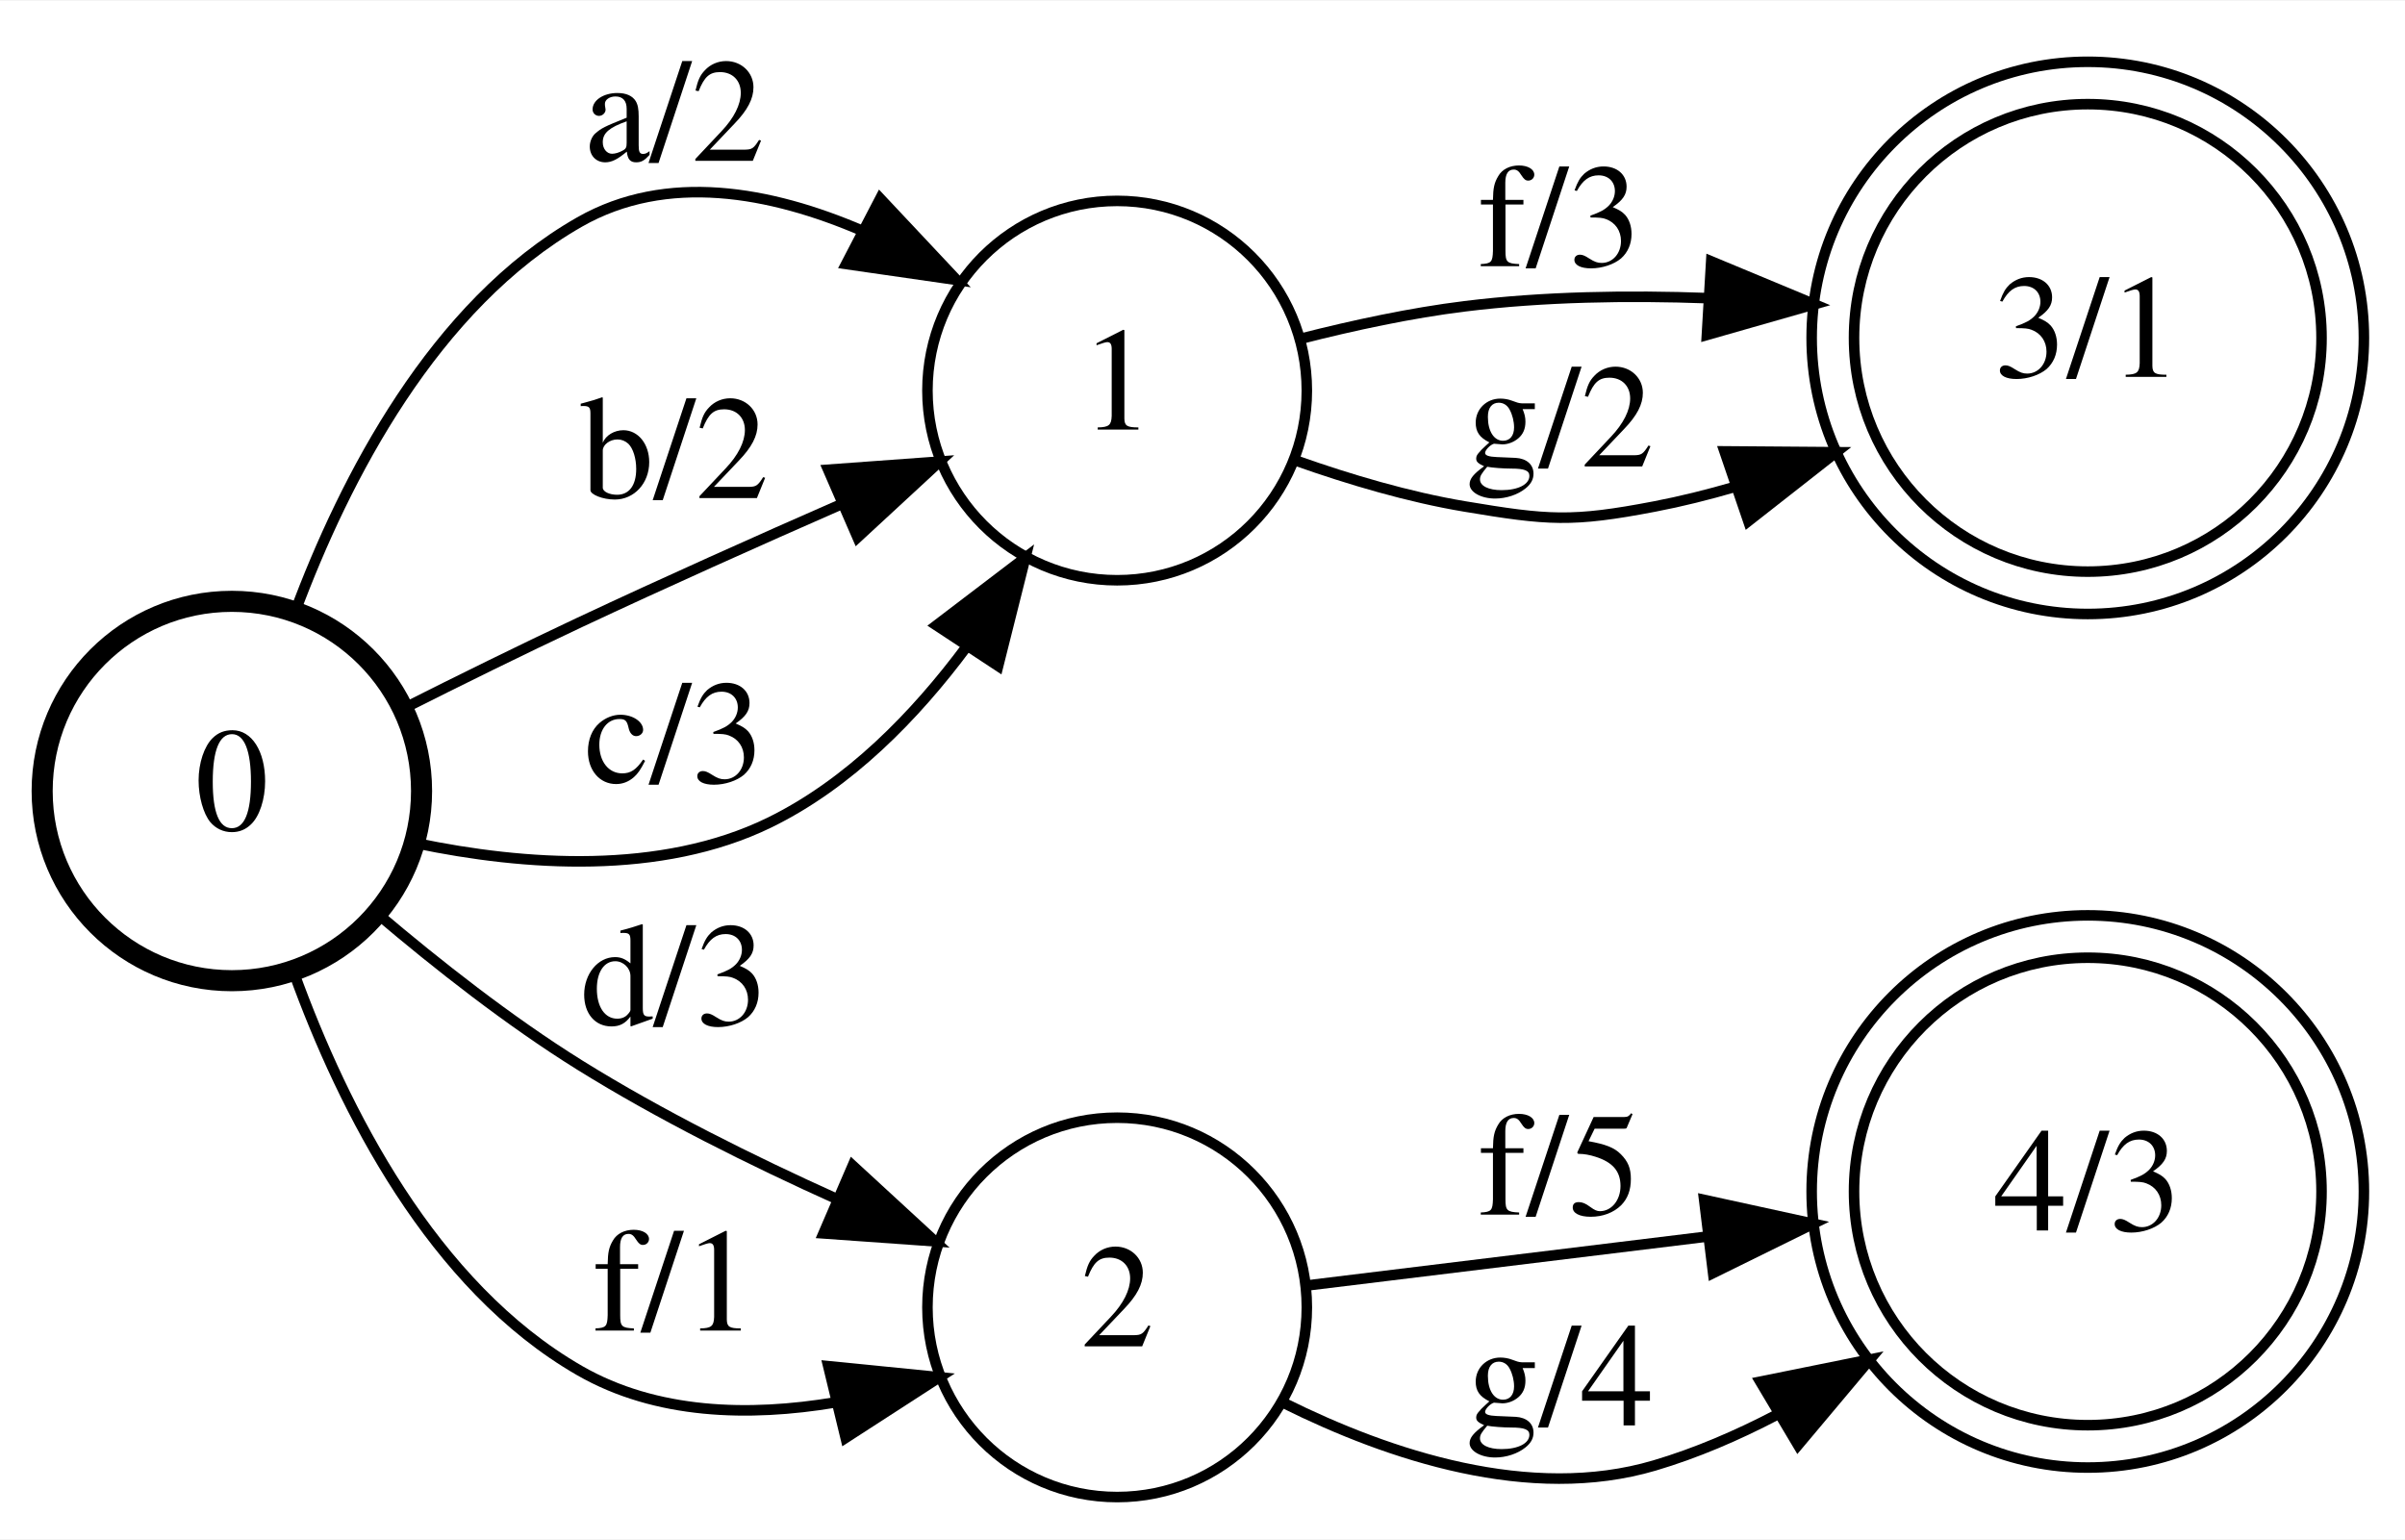
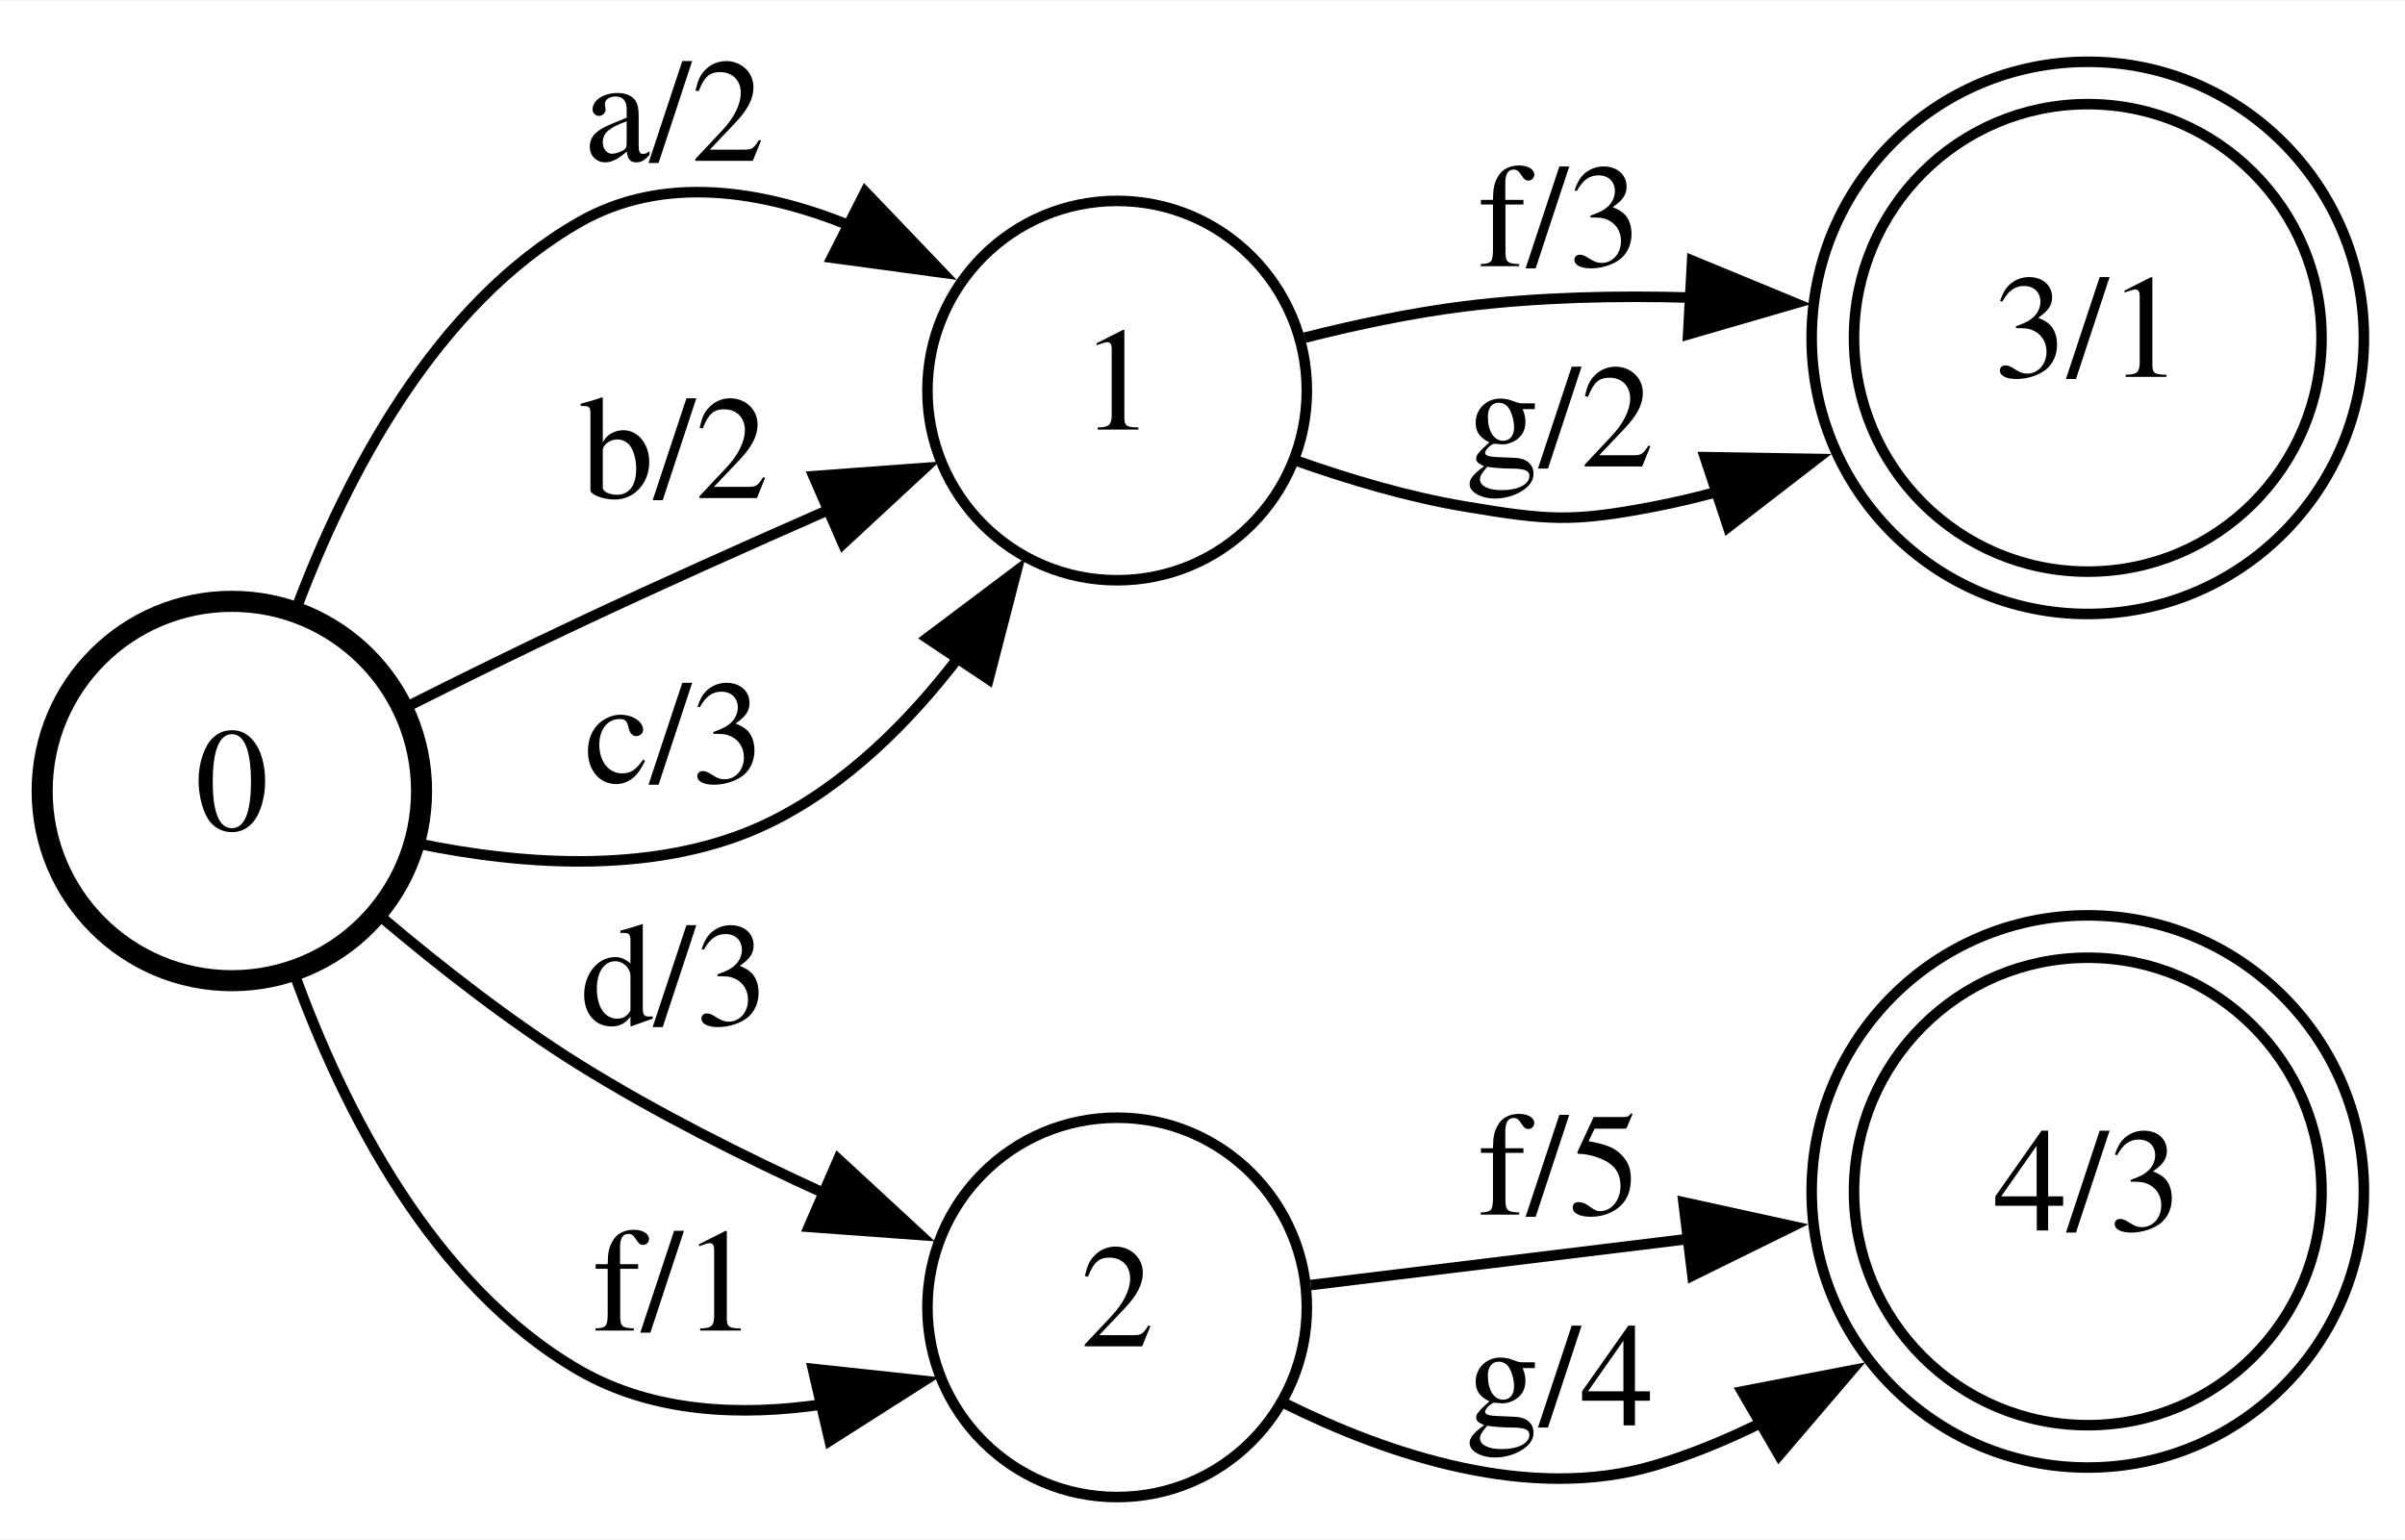
<svg xmlns="http://www.w3.org/2000/svg" width="228pt" height="146pt" viewBox="0.00 0.00 228.20 146.00">
  <g id="graph0" class="graph" transform="scale(1 1) rotate(0) translate(4 142)">
    <polygon fill="white" stroke="none" points="-4,4 -4,-142 224.2,-142 224.2,4 -4,4" />
    <g id="node1" class="node">
      <ellipse fill="none" stroke="black" stroke-width="2" cx="18" cy="-67" rx="18" ry="18" />
      <text text-anchor="middle" x="18" y="-63.3" font-family="Times,serif" font-size="14.00">0</text>
    </g>
    <g id="node2" class="node">
      <ellipse fill="none" stroke="black" cx="102" cy="-105" rx="18" ry="18" />
      <text text-anchor="middle" x="102" y="-101.3" font-family="Times,serif" font-size="14.00">1</text>
    </g>
    <g id="edge1" class="edge">
-       <path fill="none" stroke="black" d="M23.99,-83.98C28.71,-96.67 37.18,-113.12 51,-121 59.26,-125.71 69.08,-123.92 77.83,-120.16" />
-       <polygon fill="black" stroke="black" points="79.52,-123.22 86.77,-115.5 76.29,-117.01 79.52,-123.22" />
+       <path fill="none" stroke="black" d="M24.09,-84.24C28.83,-96.89 37.27,-113.18 51,-121 58.91,-125.51 68.25,-124.06 76.71,-120.63" />
+       <polygon fill="black" stroke="black" points="78.1,-123.85 85.43,-116.19 74.93,-117.61 78.1,-123.85" />
      <text text-anchor="middle" x="60" y="-126.8" font-family="Times,serif" font-size="14.00">a/2</text>
    </g>
    <g id="edge2" class="edge">
-       <path fill="none" stroke="black" d="M34.23,-74.8C39.51,-77.46 45.49,-80.41 51,-83 59.06,-86.78 67.92,-90.75 75.93,-94.26" />
-       <polygon fill="black" stroke="black" points="74.58,-97.49 85.15,-98.26 77.37,-91.07 74.58,-97.49" />
+       <path fill="none" stroke="black" d="M34.55,-74.97C39.75,-77.58 45.6,-80.47 51,-83 58.61,-86.58 66.95,-90.31 74.6,-93.67" />
+       <polygon fill="black" stroke="black" points="73.19,-96.88 83.76,-97.66 75.99,-90.46 73.19,-96.88" />
      <text text-anchor="middle" x="60" y="-94.8" font-family="Times,serif" font-size="14.00">b/2</text>
    </g>
    <g id="edge3" class="edge">
-       <path fill="none" stroke="black" d="M35.57,-62.03C45.71,-59.92 58.68,-58.97 69,-64 76.53,-67.68 82.81,-74.08 87.75,-80.74" />
-       <polygon fill="black" stroke="black" points="84.86,-82.72 93.29,-89.14 90.71,-78.87 84.86,-82.72" />
+       <path fill="none" stroke="black" d="M35.57,-62.03C45.71,-59.92 58.68,-58.97 69,-64 76.2,-67.51 82.25,-73.51 87.08,-79.85" />
+       <polygon fill="black" stroke="black" points="83.98,-81.51 92.45,-87.88 89.8,-77.62 83.98,-81.51" />
      <text text-anchor="middle" x="60" y="-67.8" font-family="Times,serif" font-size="14.00">c/3</text>
    </g>
    <g id="node3" class="node">
      <ellipse fill="none" stroke="black" cx="102" cy="-18" rx="18" ry="18" />
      <text text-anchor="middle" x="102" y="-14.3" font-family="Times,serif" font-size="14.00">2</text>
    </g>
    <g id="edge4" class="edge">
-       <path fill="none" stroke="black" d="M31.83,-55.34C37.47,-50.55 44.32,-45.16 51,-41 58.61,-36.26 67.36,-31.91 75.39,-28.29" />
-       <polygon fill="black" stroke="black" points="76.91,-31.45 84.71,-24.27 74.14,-25.02 76.91,-31.45" />
+       <path fill="none" stroke="black" d="M32.14,-55.07C37.72,-50.35 44.44,-45.09 51,-41 58.28,-36.47 66.6,-32.29 74.33,-28.77" />
+       <polygon fill="black" stroke="black" points="75.54,-32.06 83.32,-24.87 72.75,-25.64 75.54,-32.06" />
      <text text-anchor="middle" x="60" y="-44.8" font-family="Times,serif" font-size="14.00">d/3</text>
    </g>
    <g id="edge5" class="edge">
-       <path fill="none" stroke="black" d="M23.9,-49.72C28.58,-36.8 37.02,-20.04 51,-12 58.25,-7.83 67.06,-7.61 75.25,-8.98" />
-       <polygon fill="black" stroke="black" points="74.59,-12.42 85.13,-11.37 76.24,-5.62 74.59,-12.42" />
+       <path fill="none" stroke="black" d="M23.9,-49.72C28.58,-36.8 37.02,-20.04 51,-12 57.93,-8.02 66.28,-7.64 74.15,-8.81" />
+       <polygon fill="black" stroke="black" points="73.13,-12.16 83.66,-11.03 74.72,-5.34 73.13,-12.16" />
      <text text-anchor="middle" x="60" y="-15.8" font-family="Times,serif" font-size="14.00">f/1</text>
    </g>
    <g id="node4" class="node">
      <ellipse fill="none" stroke="black" cx="194.1" cy="-110" rx="22.18" ry="22.18" />
      <ellipse fill="none" stroke="black" cx="194.1" cy="-110" rx="26.2" ry="26.2" />
      <text text-anchor="middle" x="194.1" y="-106.3" font-family="Times,serif" font-size="14.00">3/1</text>
    </g>
    <g id="edge6" class="edge">
-       <path fill="none" stroke="black" d="M119.46,-109.93C124.41,-111.19 129.88,-112.37 135,-113 142.44,-113.92 150.46,-114.05 158.08,-113.77" />
-       <polygon fill="black" stroke="black" points="158.37,-117.26 168.15,-113.19 157.96,-110.28 158.37,-117.26" />
+       <path fill="none" stroke="black" d="M119.79,-110.02C124.65,-111.25 130,-112.38 135,-113 141.96,-113.86 149.41,-114.03 156.58,-113.82" />
+       <polygon fill="black" stroke="black" points="156.56,-117.33 166.35,-113.29 156.18,-110.34 156.56,-117.33" />
      <text text-anchor="middle" x="144" y="-116.8" font-family="Times,serif" font-size="14.00">f/3</text>
    </g>
    <g id="edge7" class="edge">
-       <path fill="none" stroke="black" d="M119.01,-98.34C124.04,-96.56 129.67,-94.89 135,-94 142.89,-92.68 145.14,-92.49 153,-94 155.51,-94.48 158.07,-95.12 160.61,-95.86" />
-       <polygon fill="black" stroke="black" points="159.63,-99.23 170.23,-99.15 161.89,-92.61 159.63,-99.23" />
+       <path fill="none" stroke="black" d="M119.01,-98.34C124.04,-96.56 129.67,-94.89 135,-94 142.89,-92.68 145.14,-92.49 153,-94 155.01,-94.39 157.05,-94.87 159.08,-95.43" />
+       <polygon fill="black" stroke="black" points="157.77,-98.68 168.36,-98.51 159.97,-92.04 157.77,-98.68" />
      <text text-anchor="middle" x="144" y="-97.8" font-family="Times,serif" font-size="14.00">g/2</text>
    </g>
    <g id="node5" class="node">
      <ellipse fill="none" stroke="black" cx="194.1" cy="-29" rx="22.18" ry="22.18" />
      <ellipse fill="none" stroke="black" cx="194.1" cy="-29" rx="26.2" ry="26.2" />
      <text text-anchor="middle" x="194.1" y="-25.3" font-family="Times,serif" font-size="14.00">4/3</text>
    </g>
    <g id="edge8" class="edge">
-       <path fill="none" stroke="black" d="M119.95,-20.07C130.65,-21.38 144.87,-23.11 157.92,-24.71" />
-       <polygon fill="black" stroke="black" points="157.7,-28.2 168.05,-25.94 158.55,-21.26 157.7,-28.2" />
+       <path fill="none" stroke="black" d="M120.37,-20.12C130.63,-21.37 144.01,-23.01 156.5,-24.53" />
+       <polygon fill="black" stroke="black" points="155.74,-27.97 166.09,-25.7 156.59,-21.02 155.74,-27.97" />
      <text text-anchor="middle" x="144" y="-26.8" font-family="Times,serif" font-size="14.00">f/5</text>
    </g>
    <g id="edge9" class="edge">
-       <path fill="none" stroke="black" d="M117.87,-8.9C127.81,-3.96 141.18,0.5 153,-3 156.92,-4.16 160.81,-5.83 164.54,-7.78" />
-       <polygon fill="black" stroke="black" points="163.03,-10.95 173.42,-13.05 166.61,-4.94 163.03,-10.95" />
+       <path fill="none" stroke="black" d="M117.87,-8.9C127.81,-3.96 141.18,0.5 153,-3 156.5,-4.04 159.98,-5.48 163.35,-7.17" />
+       <polygon fill="black" stroke="black" points="161.29,-10.02 171.69,-12.02 164.81,-3.97 161.29,-10.02" />
      <text text-anchor="middle" x="144" y="-6.8" font-family="Times,serif" font-size="14.00">g/4</text>
    </g>
  </g>
</svg>
